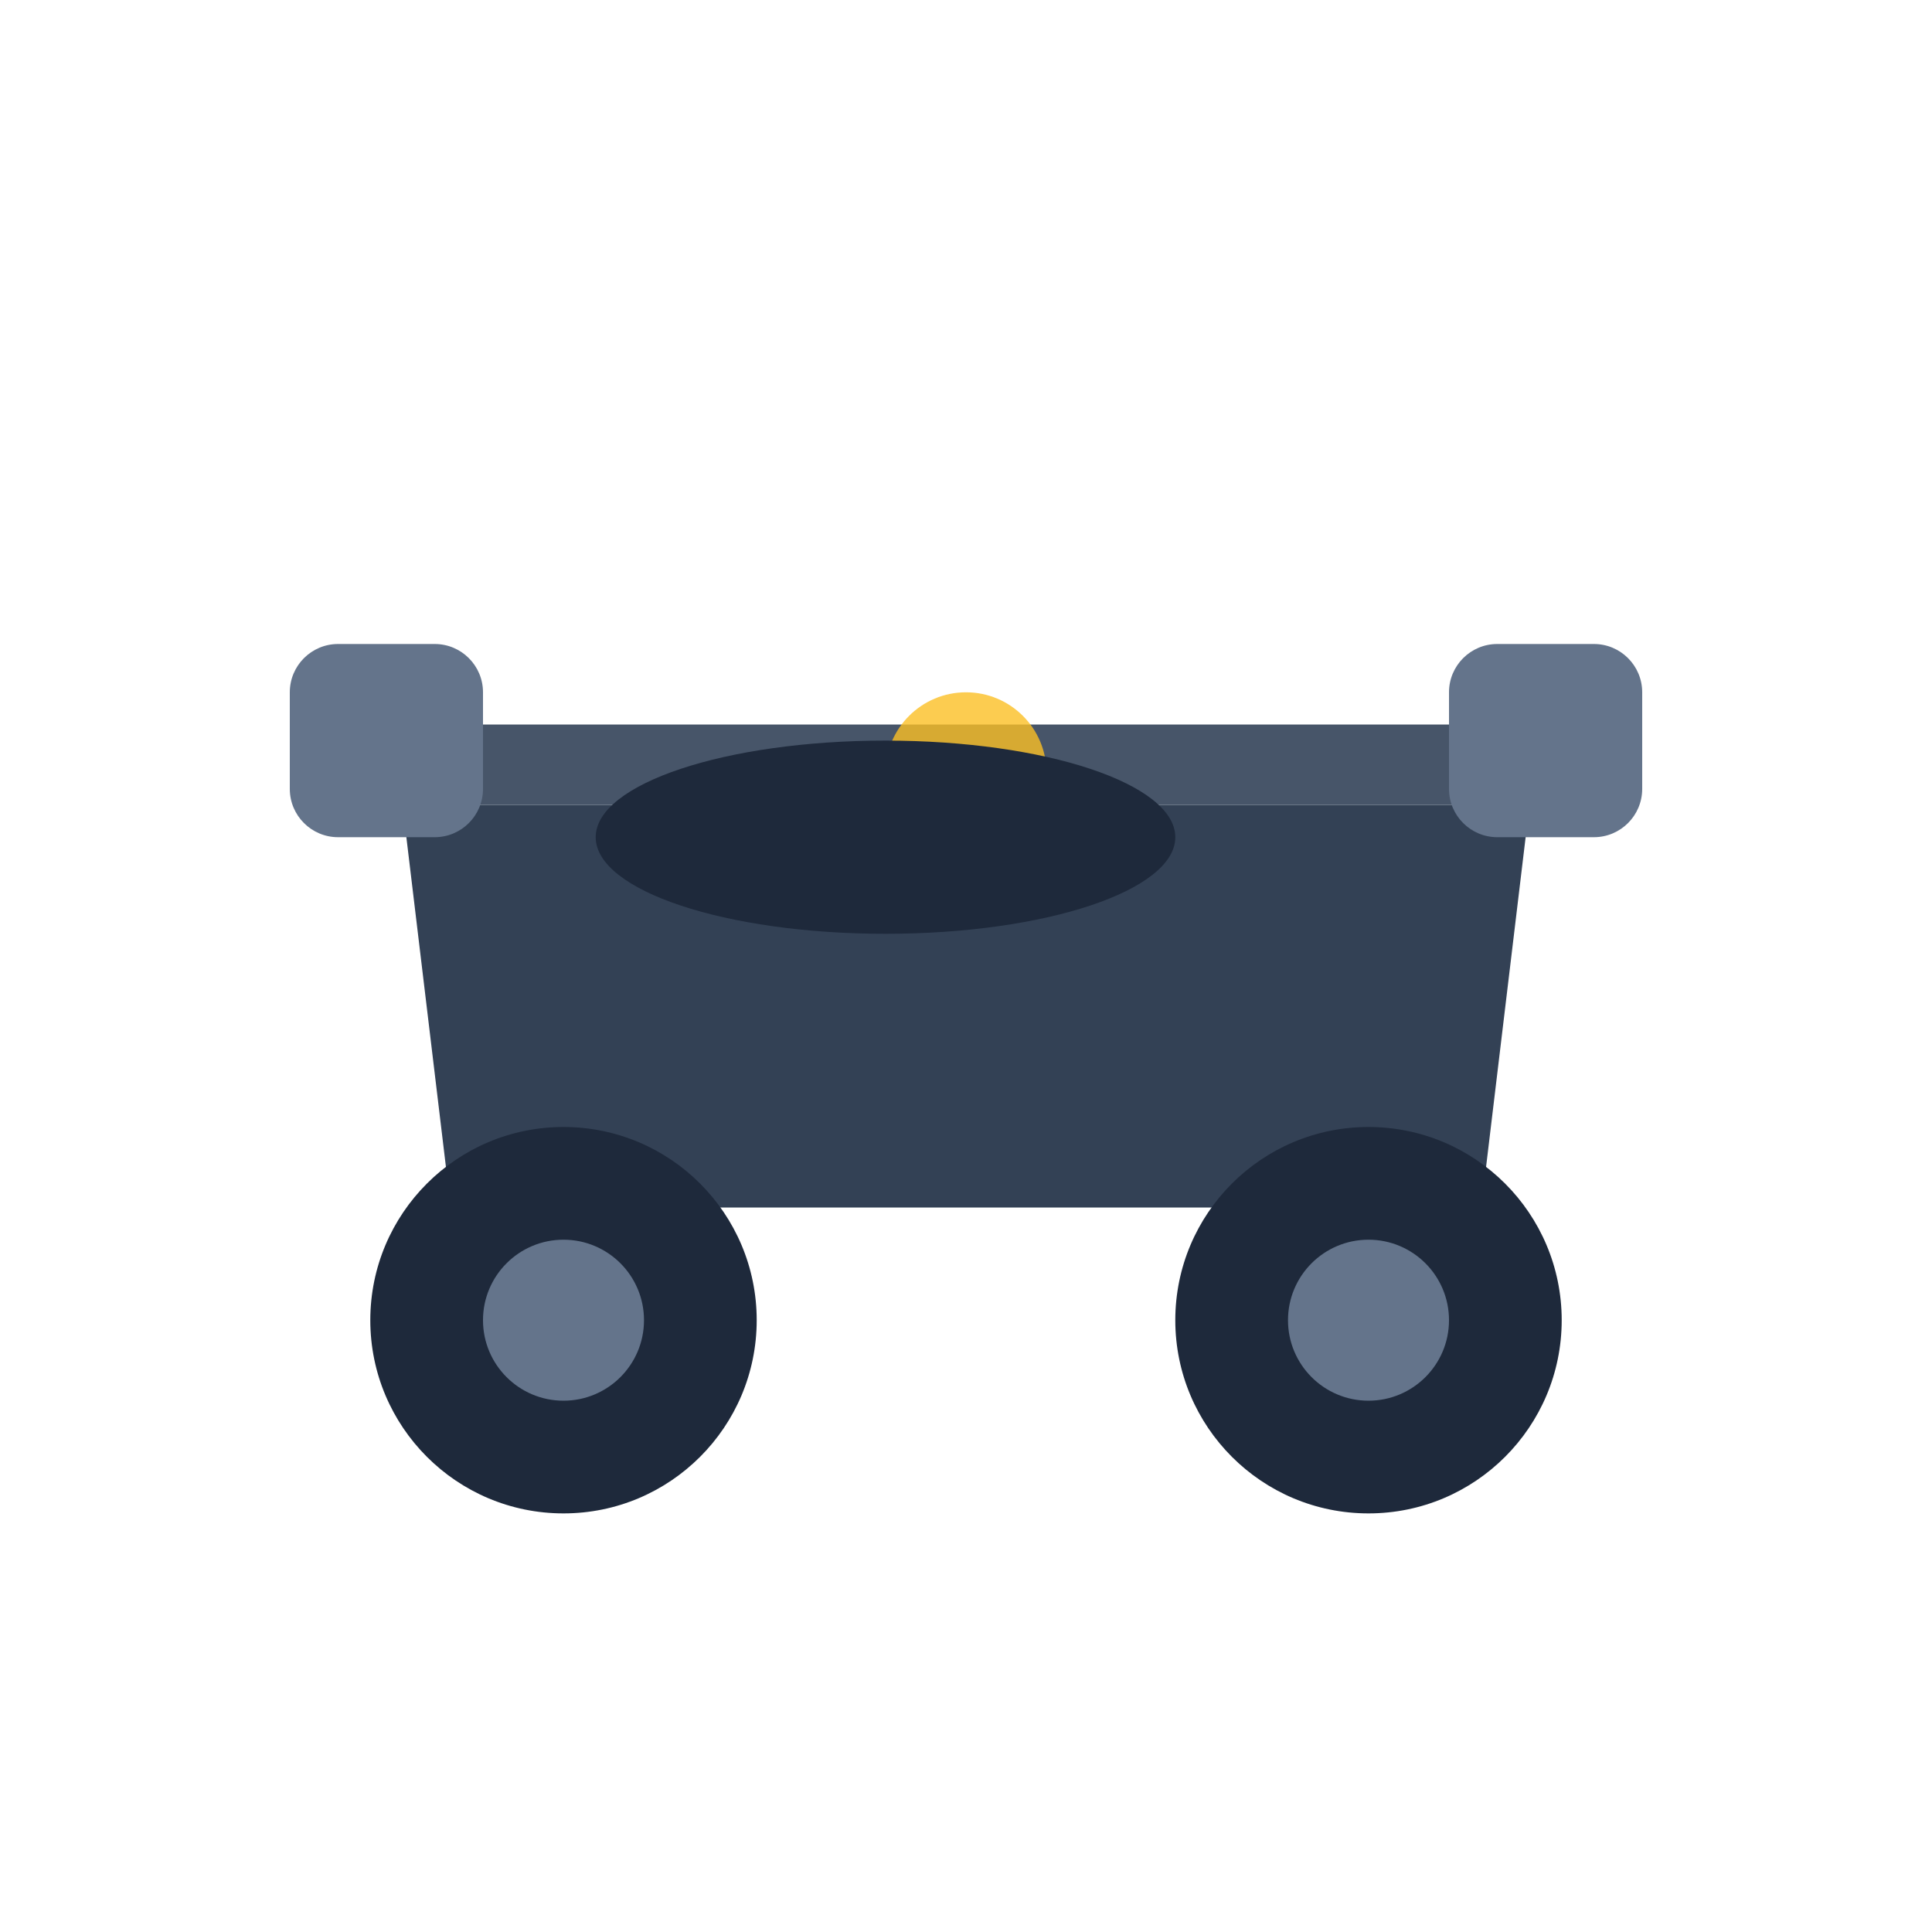
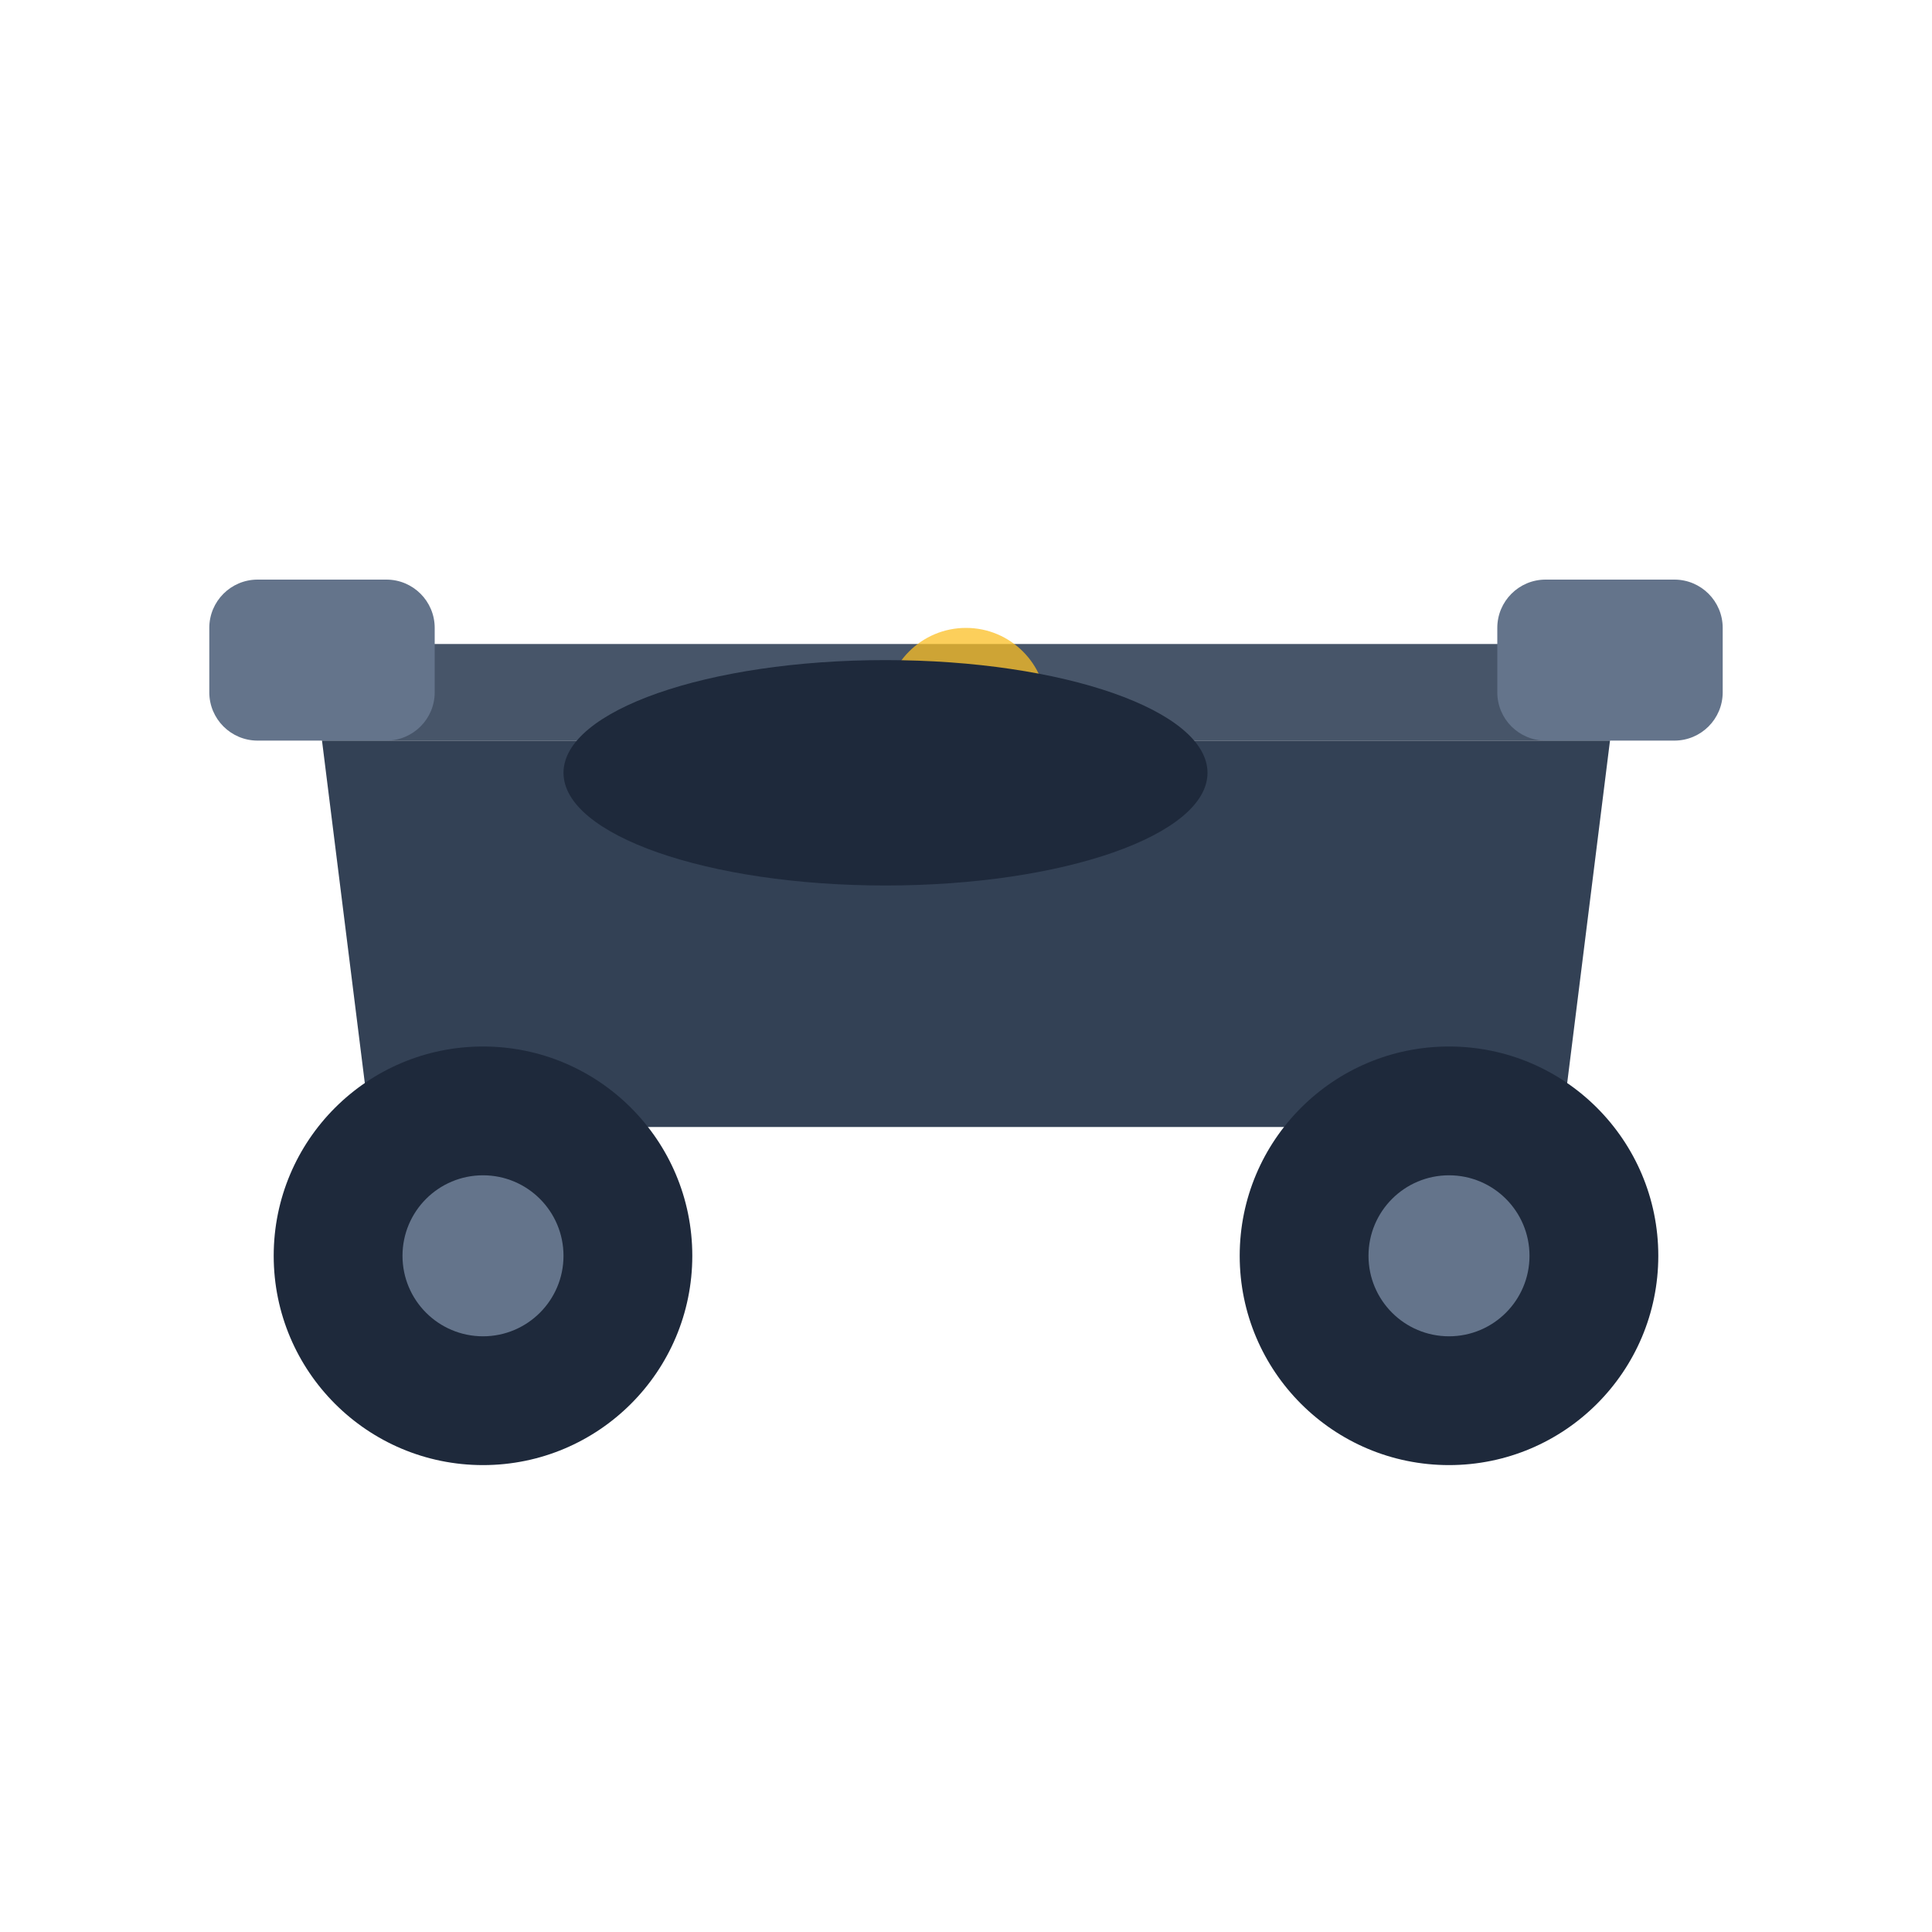
<svg xmlns="http://www.w3.org/2000/svg" width="120" height="120" viewBox="0 0 120 120">
-   <polygon points="25,50 95,50 92,75 28,75" fill="#334155" />
-   <polygon points="25,50 95,50 98,45 22,45" fill="#475569" />
-   <rect x="18" y="40" width="12" height="12" rx="3" fill="#64748b" />
-   <rect x="90" y="40" width="12" height="12" rx="3" fill="#64748b" />
-   <circle cx="60" cy="48" r="5" fill="#fbbf24" opacity="0.8" />
-   <ellipse cx="55" cy="52" rx="18" ry="6" fill="#1e293b" />
-   <circle cx="85" cy="82" r="12" fill="#1e293b" />
-   <circle cx="85" cy="82" r="5" fill="#64748b" />
-   <circle cx="35" cy="82" r="12" fill="#1e293b" />
-   <circle cx="35" cy="82" r="5" fill="#64748b" />
+   <polygon points="20,46 100,46 104,40 16,40" fill="#475569" />
+   <polygon points="20,46 100,46 97,70 23,70" fill="#334155" />
+   <rect x="13" y="36" width="14" height="10" rx="3" fill="#64748b" />
+   <rect x="93" y="36" width="14" height="10" rx="3" fill="#64748b" />
+   <circle cx="60" cy="44" r="5" fill="#fbbf24" opacity="0.75" />
+   <ellipse cx="55" cy="48" rx="20" ry="7" fill="#1e293b" />
+   <circle cx="90" cy="78" r="13" fill="#1e293b" />
+   <circle cx="90" cy="78" r="5" fill="#64748b" />
+   <circle cx="30" cy="78" r="13" fill="#1e293b" />
+   <circle cx="30" cy="78" r="5" fill="#64748b" />
</svg>
